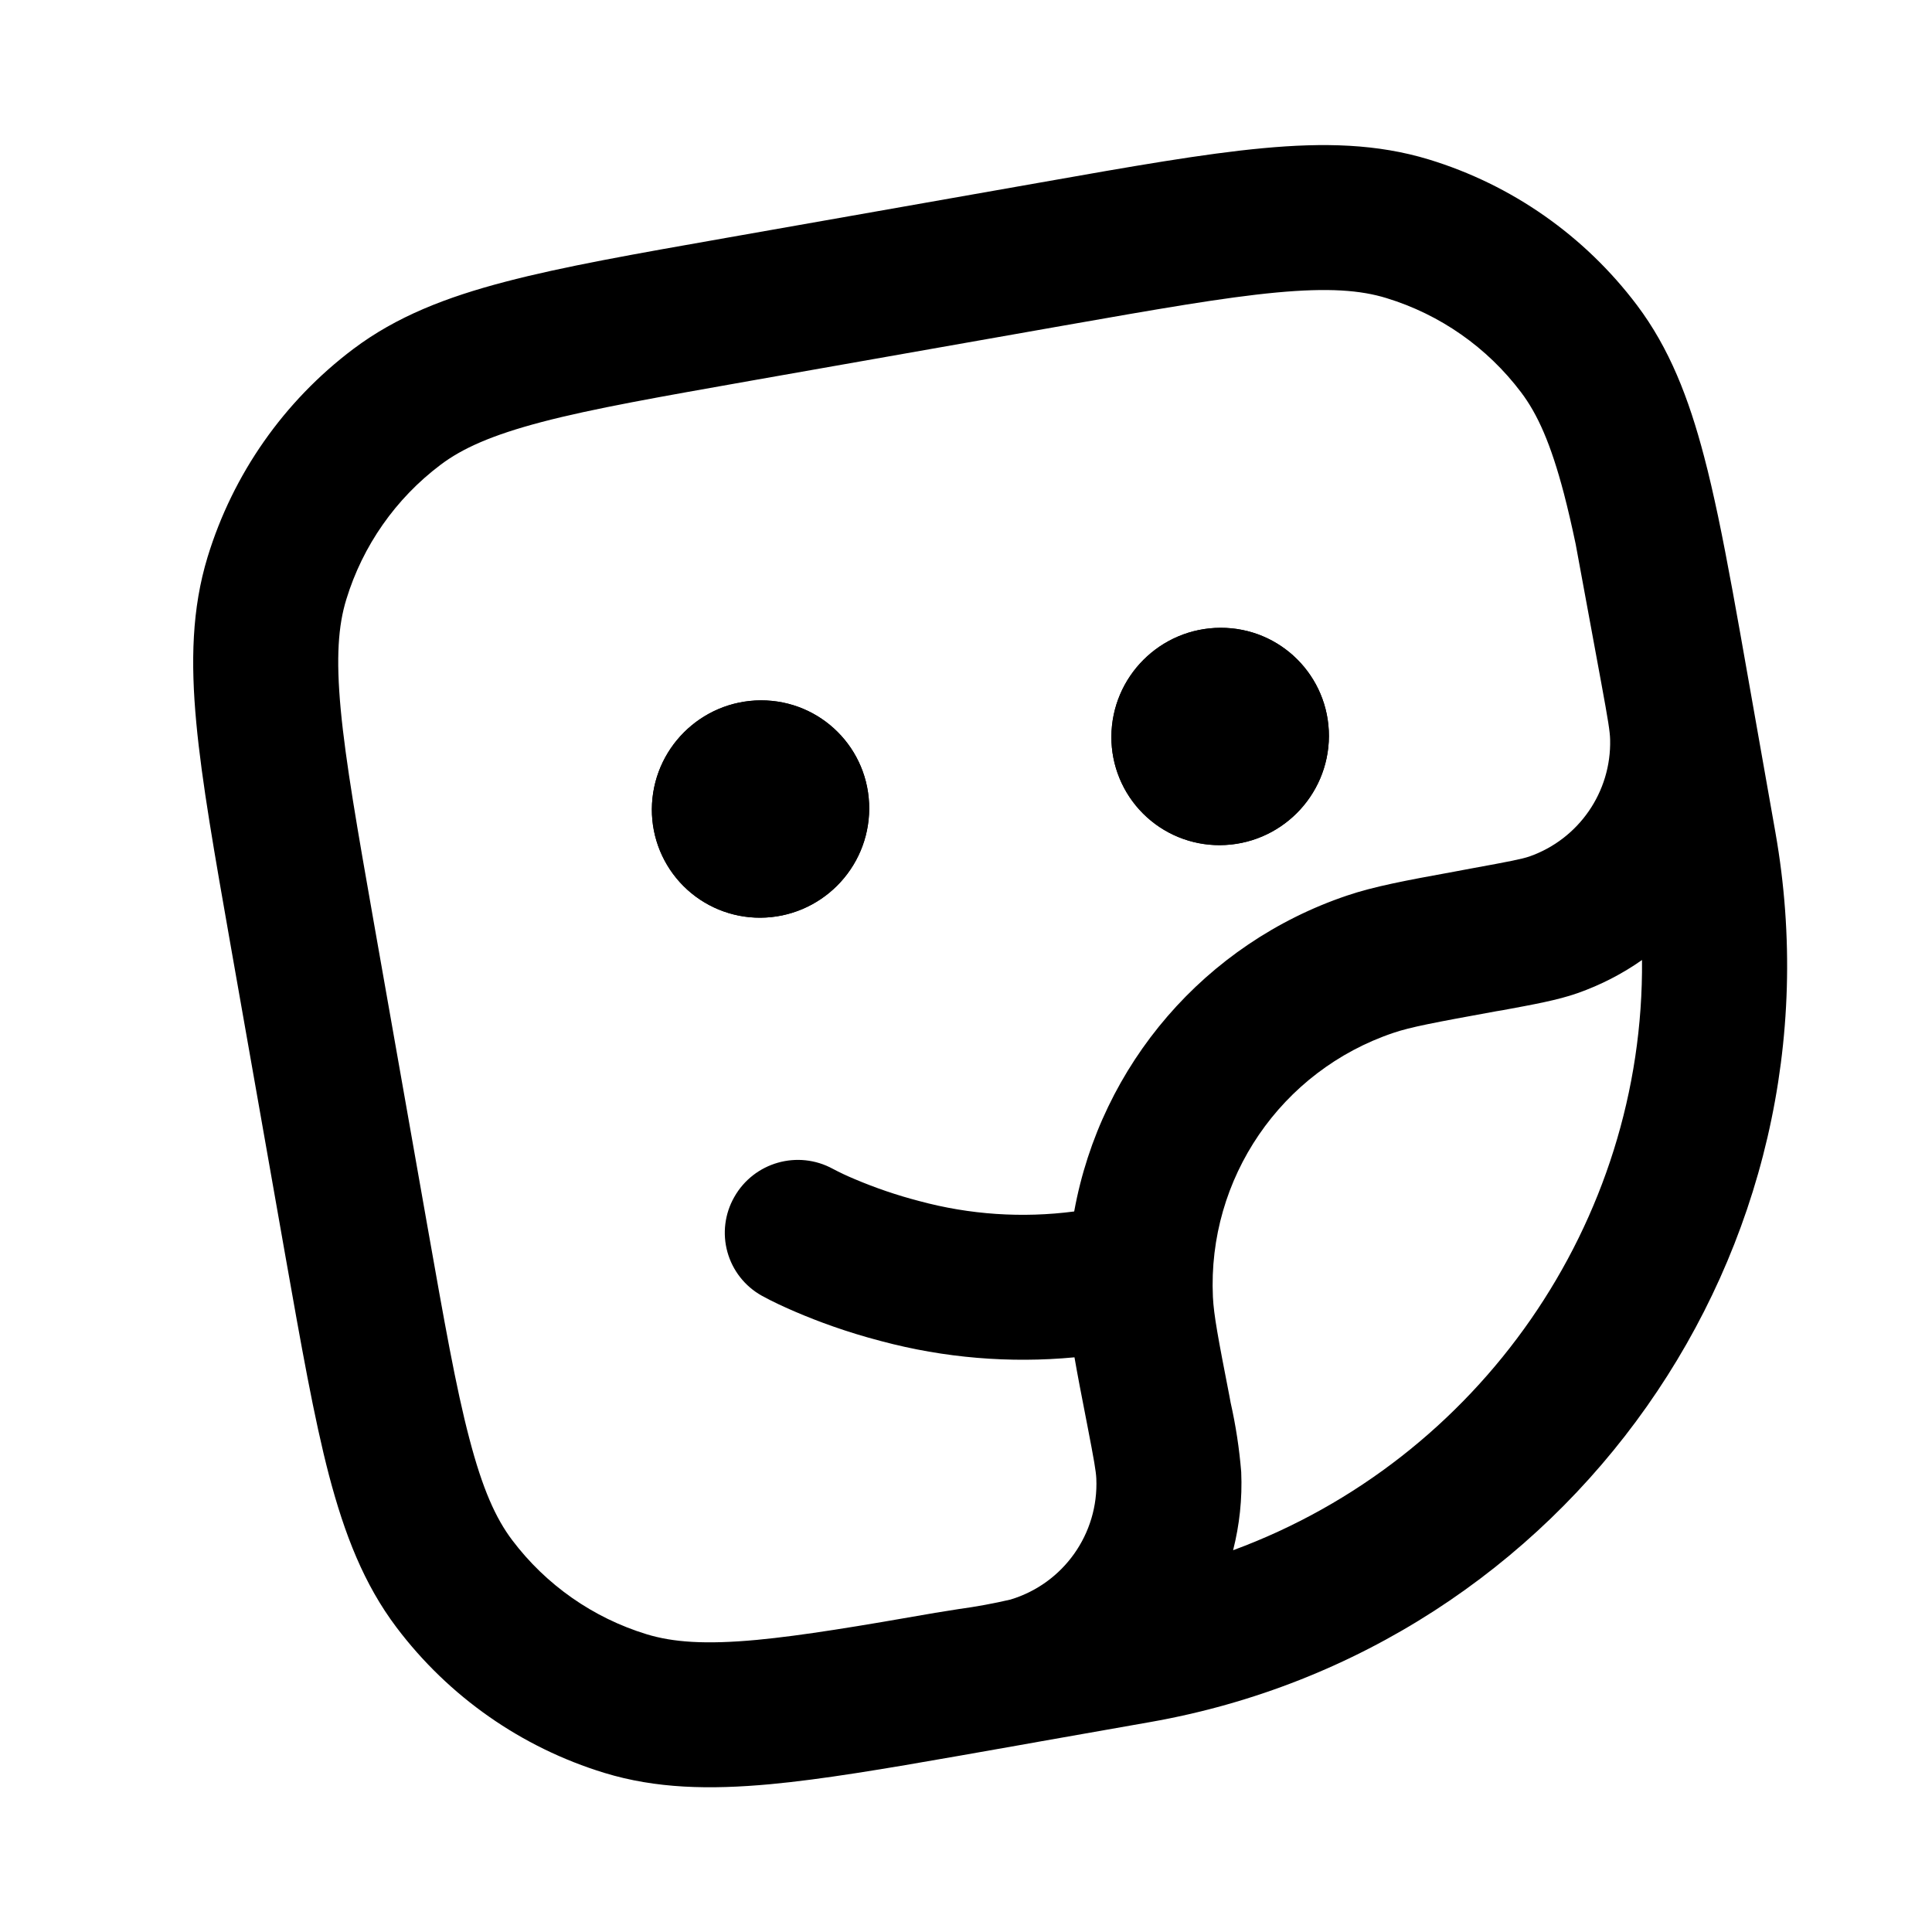
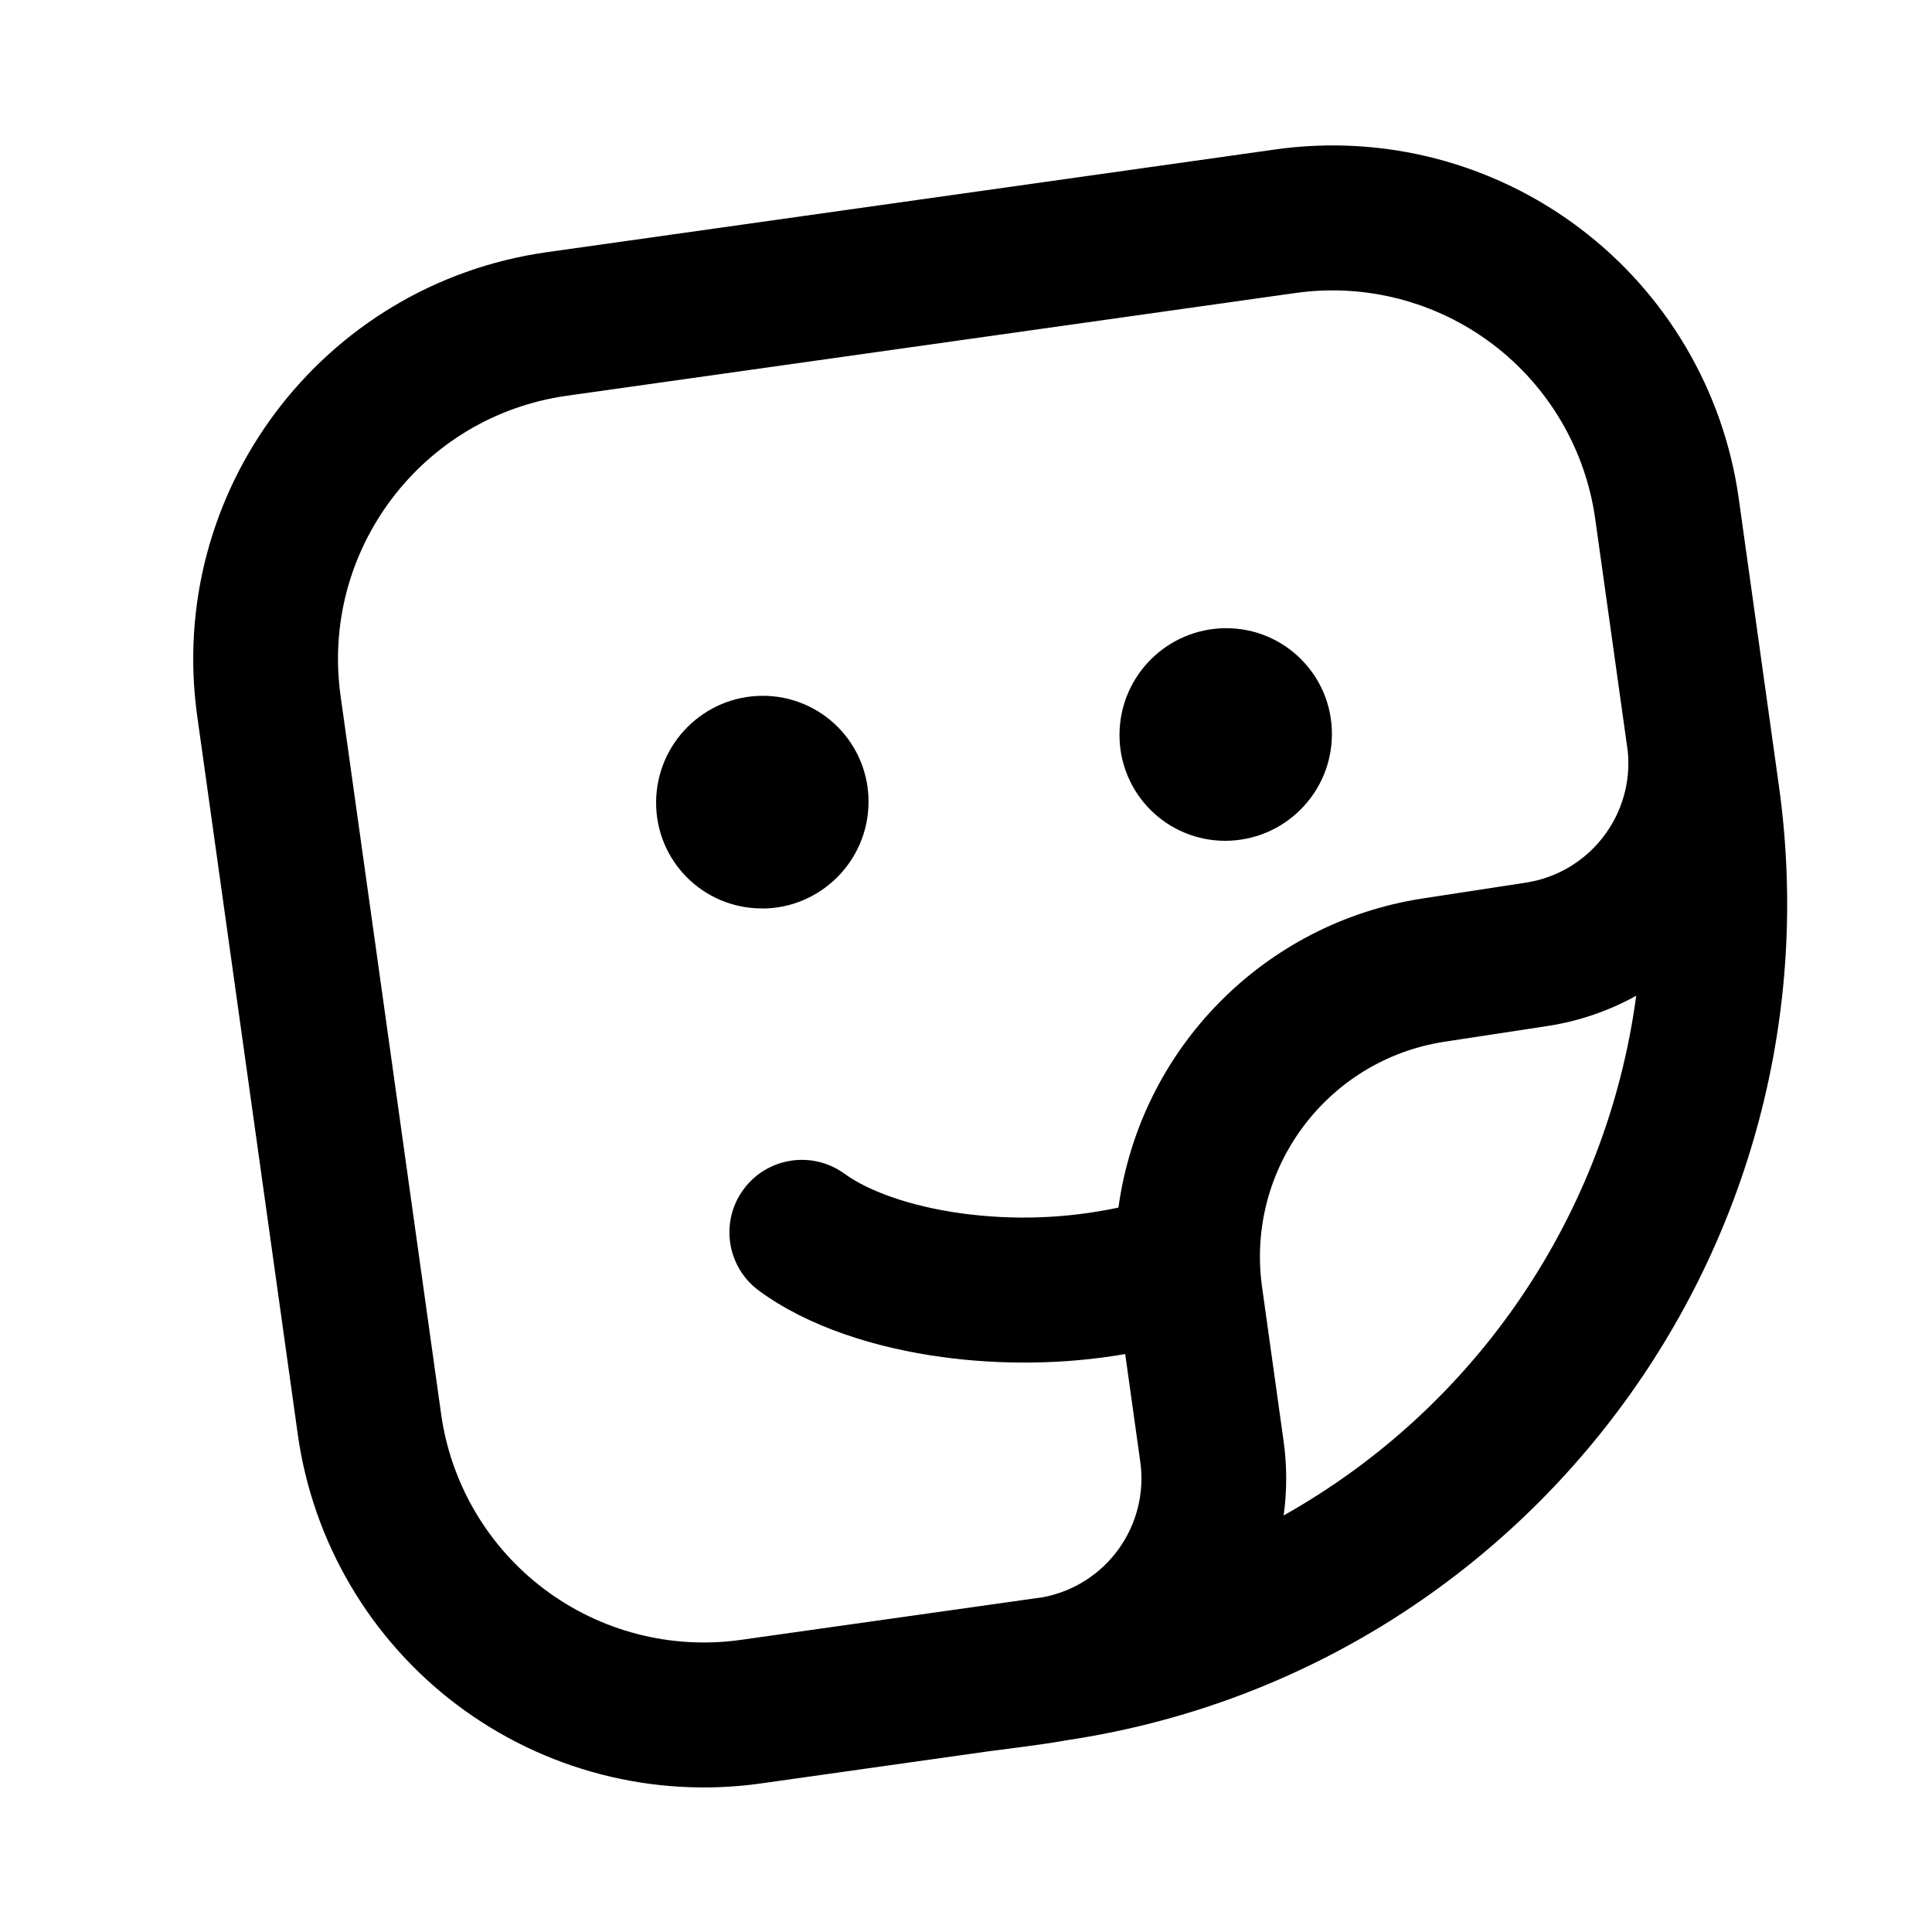
<svg xmlns="http://www.w3.org/2000/svg" width="20" height="20" fill="currentColor" viewBox="0 0 20 20">
-   <path d="M8.998 8.371A1.133 1.133 0 0 1 7.87 9.5a1.118 1.118 0 0 1-1.122-1.123A1.133 1.133 0 0 1 7.876 7.25c.622-.002 1.124.5 1.122 1.122Zm4.759-.75a1.134 1.134 0 0 1-1.13 1.128 1.118 1.118 0 0 1-1.122-1.122 1.133 1.133 0 0 1 1.13-1.128c.621-.002 1.123.5 1.122 1.122Z" />
-   <path fill-rule="evenodd" d="M13.075 1.534c.63-.059 1.182-.046 1.717.117.859.262 1.612.79 2.153 1.507.336.446.537.961.697 1.573.05.188.096.392.143.612.1.477.198 1.03.311 1.672l.283 1.602c.763 4.326-2.154 8.45-6.474 9.21l-1.134.2-.23.041-.607.107c-.781.137-1.422.245-1.96.295-.63.058-1.183.046-1.717-.117a4.253 4.253 0 0 1-2.153-1.507c-.337-.447-.537-.962-.698-1.573-.156-.597-.288-1.346-.454-2.284l-.565-3.205c-.165-.939-.298-1.688-.355-2.302-.059-.63-.046-1.182.117-1.716a4.251 4.251 0 0 1 1.508-2.153c.446-.336.961-.536 1.573-.696.597-.157 1.347-.289 2.285-.454l3.257-.574c.939-.166 1.688-.298 2.303-.355Zm-3.15 15.123-.244.039c-.788.138-1.371.235-1.846.28-.538.05-.87.024-1.14-.058a2.752 2.752 0 0 1-1.393-.975c-.17-.225-.307-.529-.443-1.05-.14-.53-.261-1.22-.434-2.197l-.554-3.14c-.172-.978-.293-1.667-.344-2.213-.05-.537-.025-.869.058-1.138a2.75 2.75 0 0 1 .975-1.393c.225-.17.529-.307 1.05-.444.53-.139 1.22-.26 2.198-.433l3.193-.563c.978-.172 1.667-.293 2.213-.344.537-.05.87-.025 1.139.058.556.17 1.043.511 1.393.975.17.225.307.528.444 1.05.041.158.081.33.121.52l.264 1.432c.073.397.091.51.093.593a1.25 1.25 0 0 1-.835 1.21c-.08.027-.196.05-.606.125l-.075.014-.101.019c-.496.09-.83.153-1.107.247a4.253 4.253 0 0 0-2.824 3.27 4.098 4.098 0 0 1-1.605-.108 4.79 4.79 0 0 1-.67-.228 2.708 2.708 0 0 1-.223-.105.756.756 0 0 0-1.021.292.746.746 0 0 0 .283 1.02c.116.064.238.12.36.172.213.091.515.205.881.3a5.68 5.68 0 0 0 1.998.167c.031.18.071.387.119.632l.013.067c.072.372.09.477.094.556a1.25 1.25 0 0 1-.89 1.253 5.866 5.866 0 0 1-.534.098Zm5.567-6.189.061-.01c.323-.06.57-.104.778-.177.241-.085.465-.201.667-.343.025 2.714-1.685 5.171-4.233 6.11.066-.26.096-.531.084-.81a5.164 5.164 0 0 0-.11-.72l-.01-.055c-.121-.62-.164-.85-.173-1.037a2.75 2.75 0 0 1 1.869-2.734c.176-.06.419-.106 1.067-.224ZM8.998 8.371A1.133 1.133 0 0 1 7.87 9.5a1.118 1.118 0 0 1-1.122-1.123A1.133 1.133 0 0 1 7.876 7.25c.622-.002 1.124.5 1.122 1.122Zm4.759-.75a1.134 1.134 0 0 1-1.13 1.128 1.118 1.118 0 0 1-1.122-1.122 1.133 1.133 0 0 1 1.13-1.128c.621-.002 1.123.5 1.122 1.122Z" clip-rule="evenodd" />
+   <path d="M7.887 9.405c.607 0 1.101-.493 1.104-1.1a1.094 1.094 0 0 0-1.095-1.102c-.607 0-1.101.493-1.104 1.101-.003.608.487 1.1 1.095 1.1Zm5.901-1.801a1.106 1.106 0 0 1-1.104 1.1 1.094 1.094 0 0 1-1.095-1.1 1.106 1.106 0 0 1 1.105-1.101c.607 0 1.097.493 1.094 1.1Z" />
+   <path fill-rule="evenodd" d="M2.042 7.416a4.256 4.256 0 0 1 3.616-4.805l7.545-1.064A4.244 4.244 0 0 1 18 5.164l.415 2.97c.667 4.764-2.63 9.172-7.373 9.881-.274.049-.552.08-.827.117l-2.337.33a4.244 4.244 0 0 1-4.796-3.618l-1.04-7.428Zm14.472-2.042.337 2.406a1.252 1.252 0 0 1-1.055 1.357l-1.07.164a3.755 3.755 0 0 0-3.148 3.2 4.733 4.733 0 0 1-1.622.06c-.555-.076-.978-.239-1.213-.41a.749.749 0 1 0-.884 1.212c.505.37 1.196.59 1.894.685.6.082 1.257.08 1.895-.031l.156 1.114a1.252 1.252 0 0 1-1.005 1.403l-3.13.442a2.746 2.746 0 0 1-3.103-2.341l-1.04-7.428a2.754 2.754 0 0 1 2.34-3.11l7.545-1.064a2.746 2.746 0 0 1 3.103 2.341Zm.424 4.934a7.28 7.28 0 0 1-3.65 5.38 2.758 2.758 0 0 0 0-.767l-.223-1.597a2.253 2.253 0 0 1 1.888-2.54l1.069-.163c.33-.051.64-.16.916-.313Z" clip-rule="evenodd" />
</svg>
